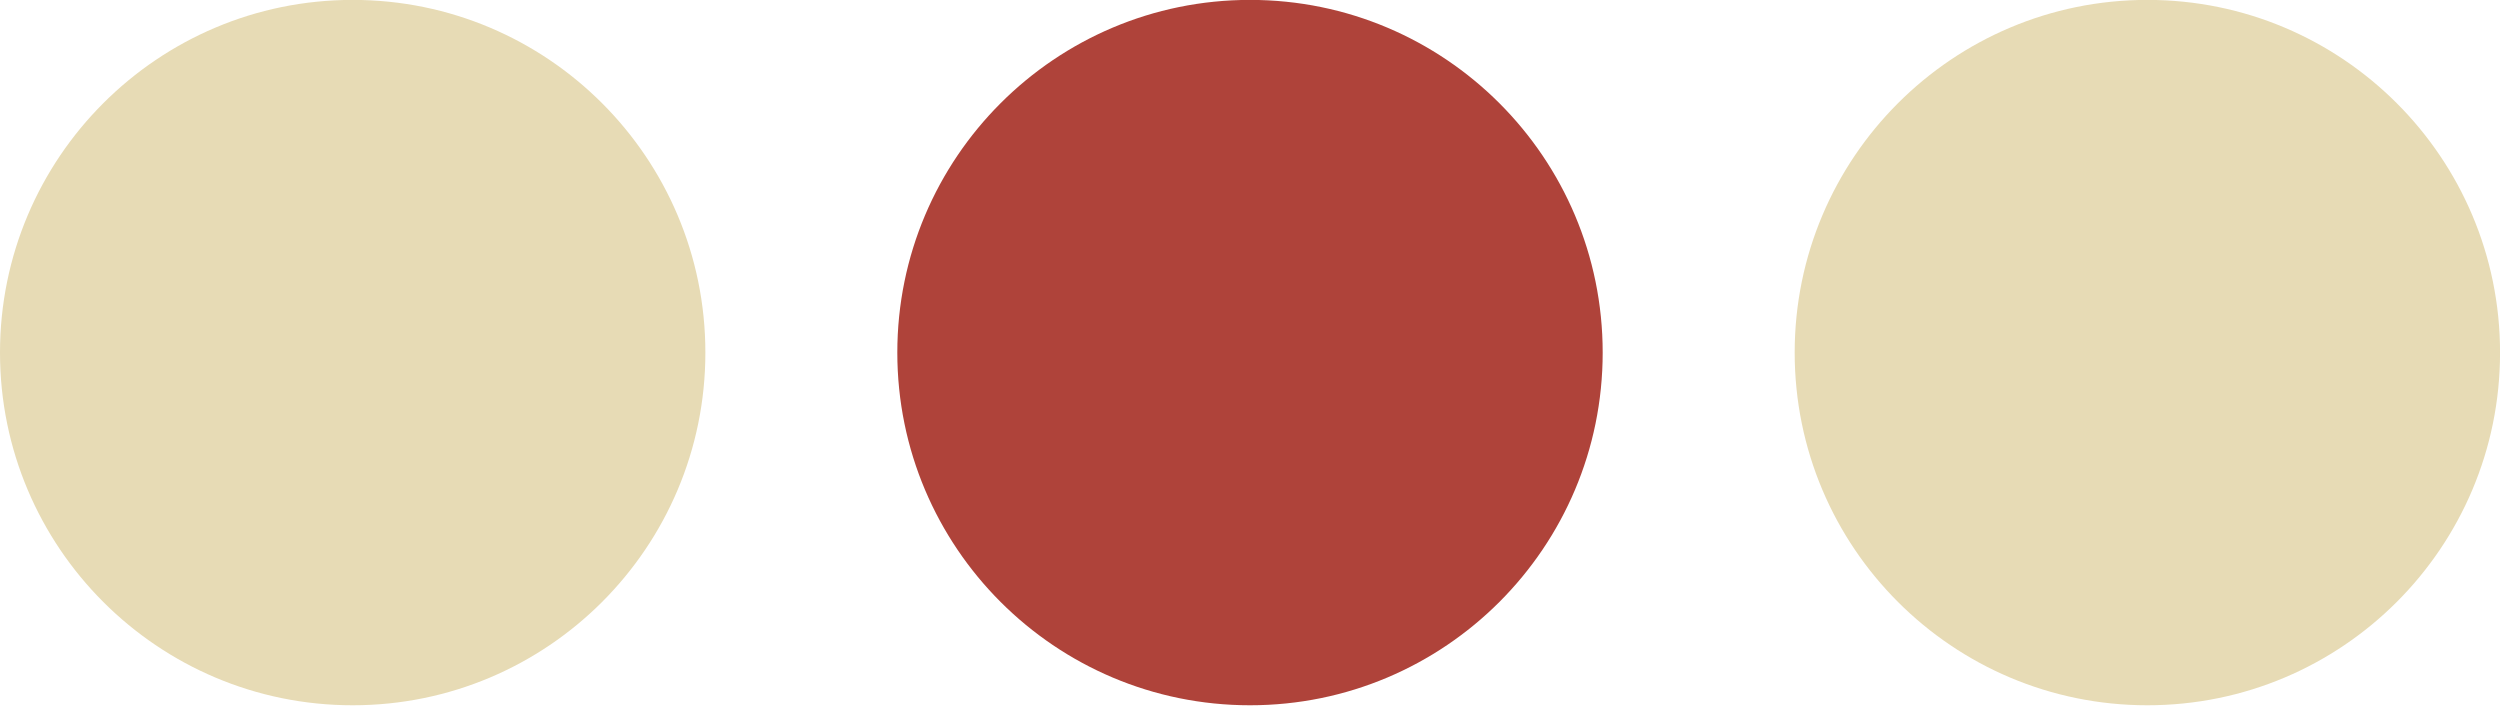
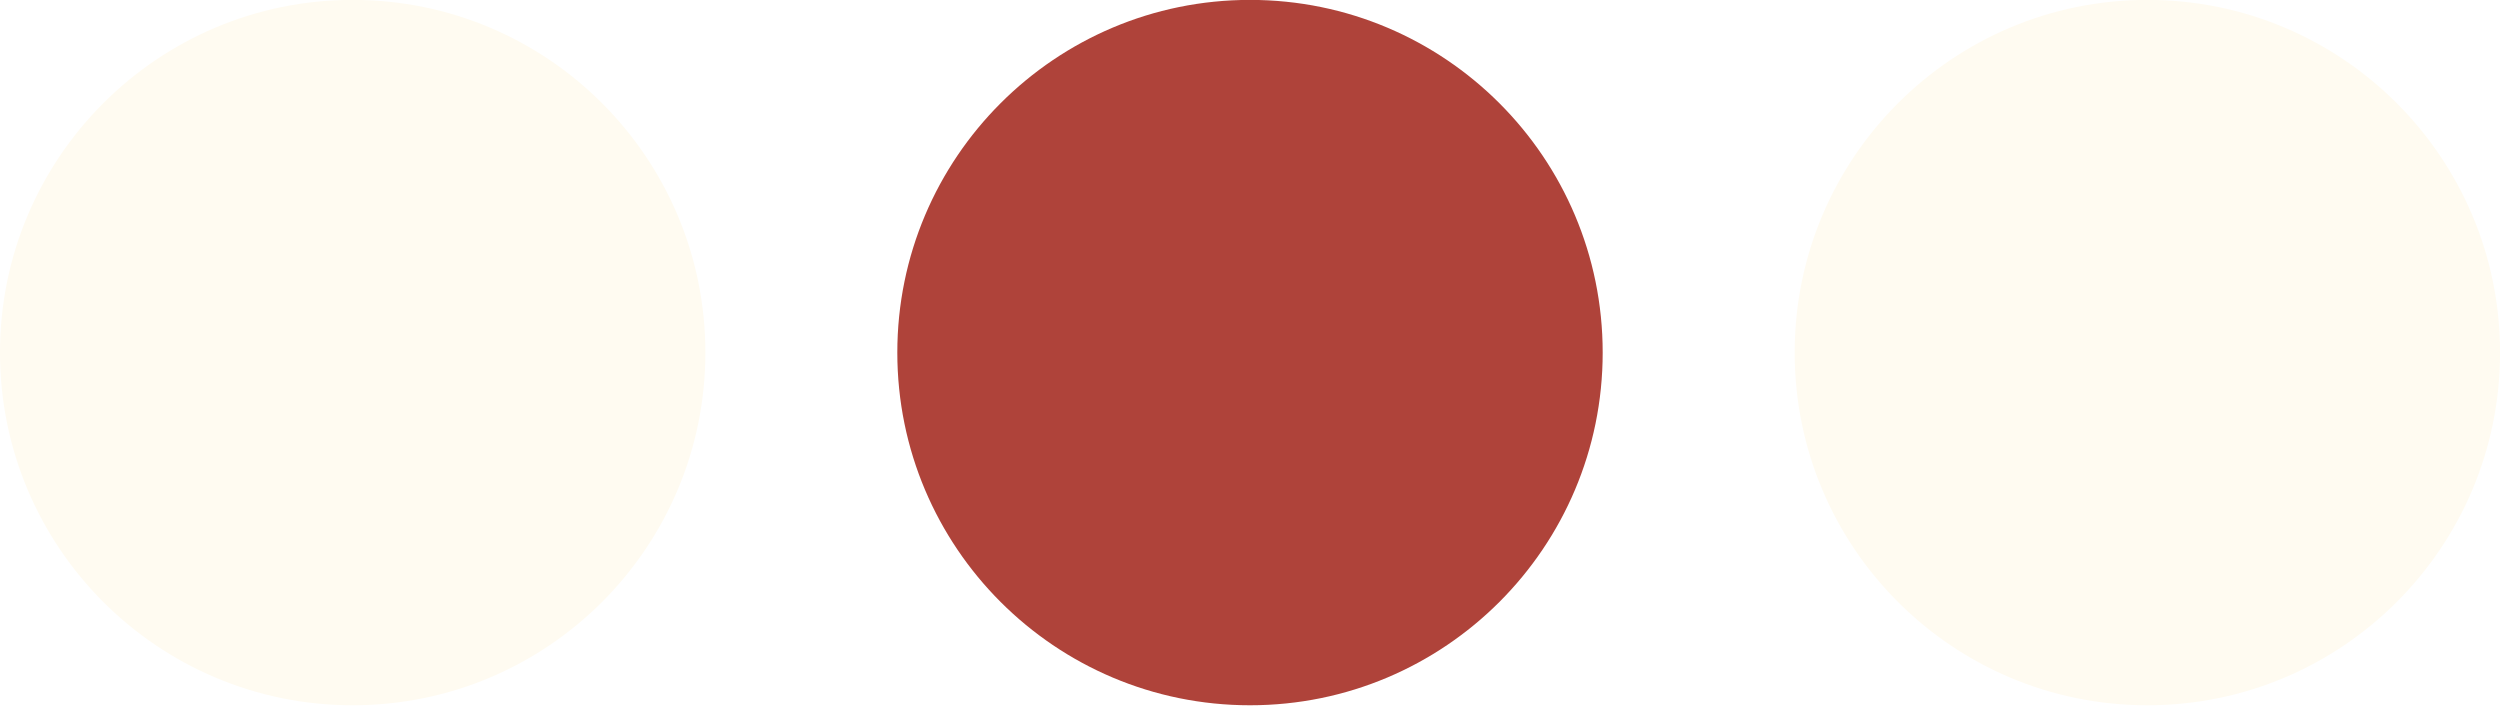
- <svg xmlns="http://www.w3.org/2000/svg" version="1.1" id="圖層_1" x="0px" y="0px" width="50.236px" height="14.17px" viewBox="0 0 50.236 14.17" style="enable-background:new 0 0 50.236 14.17;" xml:space="preserve">
-   <g>
-     <circle style="fill:#E7DBB5;" cx="7.087" cy="7.085" r="7.087" />
-     <circle style="fill:#AF433A;" cx="25.118" cy="7.085" r="7.087" />
-     <circle style="fill:#E7DBB5;" cx="43.15" cy="7.085" r="7.087" />
-   </g>
+ <svg xmlns="http://www.w3.org/2000/svg" version="1.1" id="圖層_1" x="0px" y="0px" width="50.236px" height="14.17px" viewBox="0 0 50.236 14.17" enable-background="new 0 0 50.236 14.17" xml:space="preserve">
+   <circle fill="#FFFBF1" cx="7.087" cy="7.085" r="7.087" />
+   <circle fill="#AF433A" cx="25.118" cy="7.085" r="7.087" />
+   <circle fill="#FFFBF1" cx="43.15" cy="7.085" r="7.087" />
</svg>
